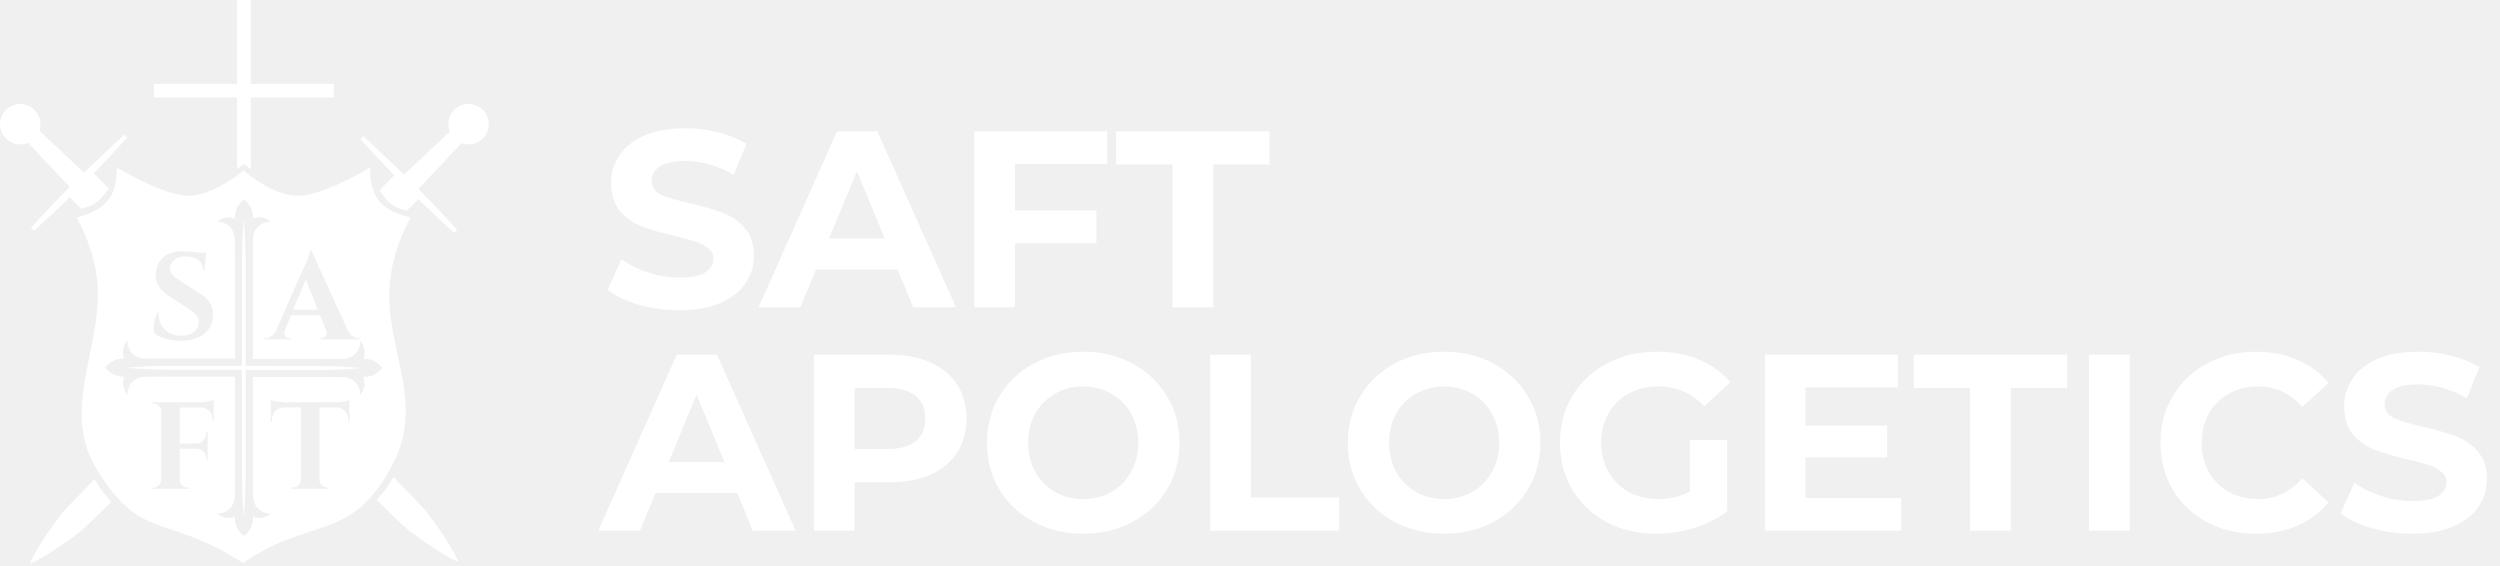
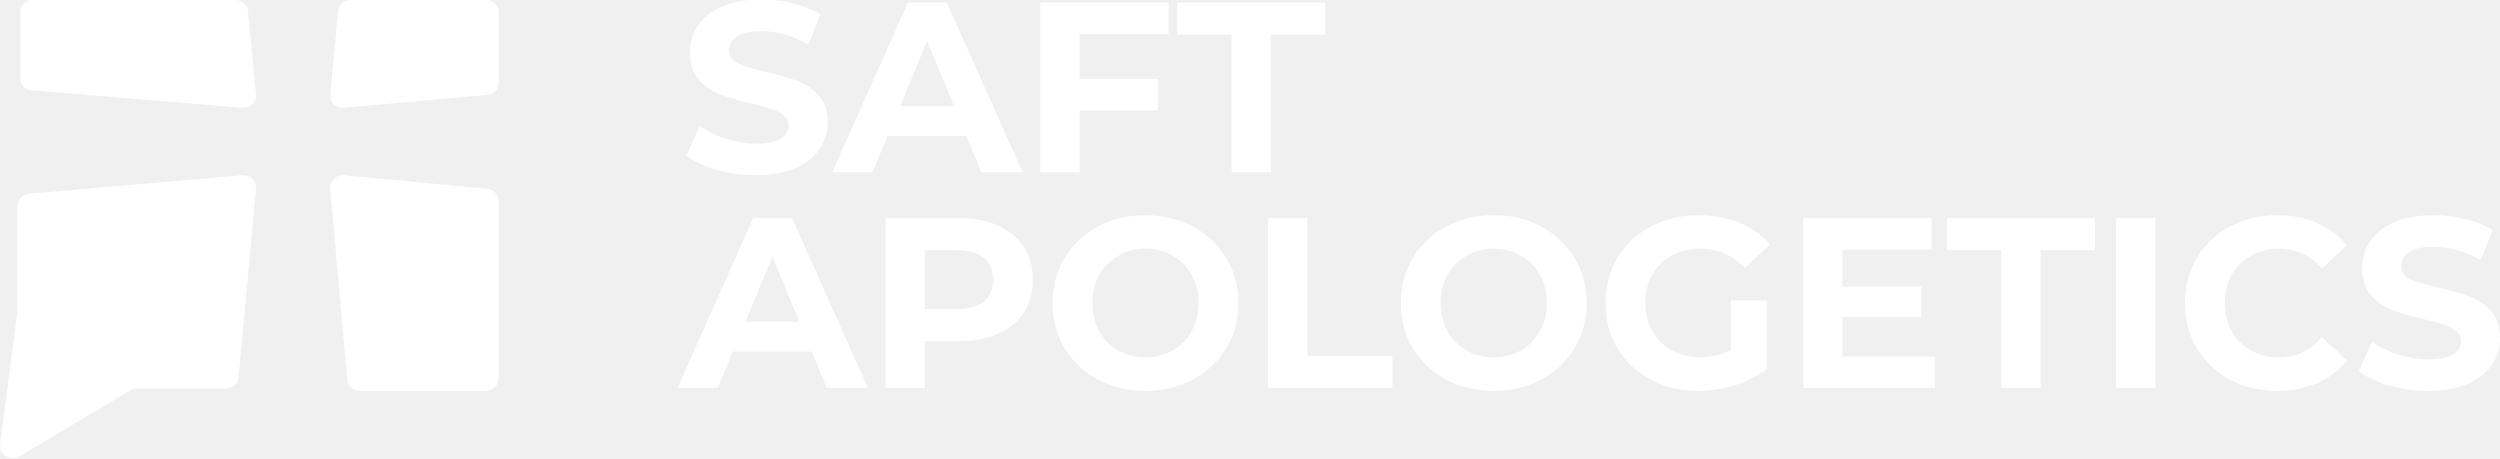
- <svg xmlns="http://www.w3.org/2000/svg" width="358" height="81" viewBox="0 0 358 81" fill="none">
-   <path d="M13.557 68.598C13.988 69.352 14.329 69.9 14.579 70.24C14.862 70.626 15.321 71.168 15.957 71.867C14.732 73.053 13.525 74.22 12.334 75.368C10.377 77.255 4.609 80.888 4.359 80.638C4.109 80.388 7.666 74.697 9.628 72.662C10.914 71.329 12.224 69.974 13.557 68.598ZM53.01 23.998C52.955 26.171 53.414 27.799 54.388 28.882C55.361 29.965 56.828 30.717 58.788 31.139C56.976 34.478 55.976 37.816 55.788 41.154C55.267 50.407 61.074 57.684 56.011 66.933C50.099 77.733 44.411 73.932 34.82 80.633C23.435 73.329 20.16 77.736 13.7 66.933C8.842 58.811 14.415 49.962 13.991 41.154C13.835 37.928 12.835 34.59 10.988 31.139C12.891 30.673 14.332 29.921 15.309 28.882C16.286 27.843 16.75 26.215 16.701 23.998C21.39 26.683 24.818 28.025 26.983 28.025C29.149 28.025 31.784 26.83 34.888 24.439C37.891 26.881 40.519 28.076 42.772 28.025C45.025 27.974 48.438 26.631 53.01 23.998ZM56.338 68.319C57.671 69.695 58.981 71.05 60.267 72.383C62.229 74.418 65.786 80.109 65.536 80.359C65.286 80.609 59.517 76.977 57.561 75.089C56.37 73.941 55.162 72.774 53.938 71.588C54.573 70.889 55.033 70.347 55.316 69.962C55.566 69.621 55.907 69.073 56.338 68.319ZM34.934 28.549L34.907 28.569C34.139 29.135 33.639 30.066 33.639 31.118L33.639 31.172L33.641 31.226L33.639 31.226L33.639 31.324C33.349 31.202 33.033 31.135 32.701 31.135C32.069 31.135 31.492 31.379 31.053 31.781C31.084 31.78 31.115 31.779 31.146 31.779C32.507 31.779 33.612 32.76 33.634 34.308L33.635 34.355V36.1L33.637 36.099L33.639 36.098L33.639 51.352L20.839 51.352C19.258 51.352 18.253 50.238 18.253 48.864C18.253 48.833 18.254 48.802 18.255 48.772C17.852 49.21 17.607 49.787 17.607 50.419C17.607 50.745 17.672 51.056 17.79 51.34C17.748 51.339 17.705 51.338 17.662 51.338C16.614 51.338 15.686 51.834 15.12 52.596L15.092 52.634L15.112 52.661C15.66 53.403 16.548 53.896 17.558 53.928L17.61 53.929L17.659 53.929L17.659 53.943L17.813 53.943C17.691 54.233 17.624 54.549 17.624 54.881C17.624 55.513 17.868 56.09 18.269 56.529C18.268 56.498 18.268 56.467 18.268 56.436C18.268 55.075 19.249 53.97 20.797 53.948L20.844 53.947H22.589L22.588 53.945L22.587 53.943L33.639 53.943L33.639 69.202L33.637 69.201L33.635 69.2V70.945L33.634 70.992C33.612 72.54 32.507 73.521 31.146 73.521C31.115 73.521 31.084 73.521 31.053 73.52C31.492 73.921 32.069 74.165 32.701 74.165C33.014 74.165 33.312 74.106 33.587 73.997L33.639 73.976L33.639 74.074L33.641 74.074L33.639 74.128L33.639 74.182C33.639 75.217 34.123 76.135 34.869 76.703L34.907 76.731L34.934 76.751L34.972 76.724C35.734 76.157 36.23 75.23 36.23 74.182L36.23 74.128L36.228 74.074L36.23 74.074V73.994L36.281 74.015C36.555 74.123 36.852 74.182 37.163 74.182C37.795 74.182 38.371 73.937 38.81 73.534C38.779 73.535 38.749 73.536 38.718 73.536C37.357 73.536 36.252 72.551 36.23 70.998L36.23 70.95L36.23 53.985L47.234 53.985L47.234 53.987L47.233 53.989L48.977 53.989L49.025 53.99C50.573 54.012 51.554 55.117 51.554 56.478C51.554 56.509 51.553 56.54 51.552 56.571C51.954 56.132 52.198 55.555 52.198 54.923C52.198 54.611 52.138 54.312 52.03 54.036L52.009 53.985L52.163 53.985L52.163 53.971L52.212 53.971L52.263 53.97C53.255 53.939 54.131 53.462 54.681 52.741L54.709 52.703L54.729 52.676L54.702 52.638C54.135 51.876 53.208 51.38 52.16 51.38C52.117 51.38 52.074 51.381 52.031 51.383C52.149 51.098 52.214 50.787 52.214 50.461C52.214 49.829 51.969 49.252 51.566 48.814L51.568 48.86L51.568 48.906L51.568 48.947C51.548 50.289 50.568 51.372 49.029 51.394L48.983 51.394L36.23 51.394L36.23 34.35C36.23 32.769 37.344 31.765 38.718 31.765C38.749 31.765 38.779 31.765 38.81 31.767C38.371 31.363 37.795 31.118 37.163 31.118C36.852 31.118 36.555 31.177 36.281 31.285L36.23 31.306V31.226L36.228 31.226C36.229 31.19 36.23 31.154 36.23 31.118C36.23 30.053 35.717 29.113 34.934 28.549ZM34.917 31.144L34.926 31.281C35.099 33.877 35.187 36.038 35.19 37.765L35.19 52.34L35.19 52.392L46.485 52.434L46.567 52.434C47.884 52.437 49.523 52.521 51.485 52.686L51.608 52.697L51.729 52.707L51.602 52.718C49.662 52.886 48.015 52.973 46.662 52.98L46.572 52.98L46.485 52.981L36.23 52.961L35.19 52.961V67.443C35.19 69.155 35.105 71.301 34.935 73.881L34.926 74.019L34.917 74.156L34.907 74.014C34.738 71.506 34.65 69.381 34.644 67.639L34.643 67.541L34.643 67.443L34.643 52.961L23.368 52.939L23.281 52.938C21.903 52.935 20.216 52.847 18.22 52.676L18.092 52.665L18.214 52.655C20.243 52.483 21.933 52.395 23.286 52.392L23.368 52.392L34.643 52.392L34.643 37.857L34.643 37.76C34.647 35.967 34.738 33.762 34.917 31.144ZM30.606 57.282C30.429 57.353 30.122 57.424 29.686 57.495C29.317 57.555 28.974 57.589 28.655 57.598L28.569 57.6L28.484 57.601H21.713V57.778H21.943L21.989 57.779C22.172 57.786 22.339 57.833 22.491 57.92C22.856 58.108 23.05 58.39 23.072 58.765L23.074 58.802L23.075 58.841V68.707L23.072 68.751C23.052 69.039 22.938 69.287 22.73 69.495C22.532 69.693 22.298 69.802 22.028 69.82L21.985 69.822L21.943 69.823H21.713V70H27.088L27.07 69.823H26.858L26.816 69.822C26.527 69.813 26.276 69.704 26.062 69.495C25.859 69.297 25.748 69.061 25.729 68.79L25.727 68.749L25.726 68.707V64.261H28.095L28.144 64.263C28.546 64.284 28.881 64.431 29.147 64.704C29.403 64.965 29.541 65.292 29.56 65.685L29.562 65.734L29.563 65.784V65.926H29.739V61.834H29.563V61.994L29.562 62.042C29.552 62.457 29.411 62.801 29.138 63.074C28.877 63.336 28.551 63.482 28.159 63.512L28.11 63.515L28.06 63.517H25.726V58.363H28.749L28.803 58.364C29.296 58.386 29.688 58.548 29.978 58.85C30.258 59.141 30.407 59.522 30.427 59.992L30.428 60.045L30.429 60.099V60.276H30.606V57.282ZM50.044 57.282C49.88 57.353 49.583 57.424 49.154 57.494C48.791 57.554 48.45 57.589 48.134 57.598L48.048 57.6L47.963 57.6H40.855L40.771 57.599C39.962 57.583 39.327 57.489 38.865 57.318L38.818 57.3L38.774 57.282V60.36H38.95V60.148L38.951 60.093C38.962 59.587 39.12 59.175 39.427 58.856C39.723 58.549 40.116 58.379 40.606 58.348L40.659 58.345L40.714 58.343H43.095V68.744L43.091 68.788C43.059 69.064 42.94 69.303 42.734 69.505C42.537 69.697 42.309 69.802 42.049 69.82L42.008 69.822L41.966 69.823H41.737V70H47.099L47.081 69.823H46.87L46.828 69.823C46.54 69.813 46.292 69.707 46.085 69.505C45.888 69.313 45.775 69.082 45.747 68.813L45.743 68.77L45.741 68.726V58.343H48.104L48.164 58.346C48.503 58.365 48.795 58.446 49.039 58.591C49.566 58.884 49.842 59.37 49.866 60.049L49.867 60.098L49.868 60.148V60.36H50.044V57.282ZM26.017 35.982C24.926 35.982 24.055 36.264 23.404 36.828C22.754 37.391 22.393 38.137 22.323 39.064C22.299 39.182 22.288 39.299 22.288 39.416C22.288 40.495 22.819 41.408 23.882 42.157L23.937 42.196L23.994 42.234L27.055 44.26L27.114 44.299C27.587 44.612 27.928 44.899 28.136 45.158C28.353 45.428 28.462 45.733 28.462 46.074C28.462 46.649 28.242 47.125 27.802 47.5C27.362 47.876 26.75 48.064 25.964 48.064C24.955 48.064 24.161 47.761 23.58 47.157C23 46.552 22.71 45.845 22.71 45.035C22.71 44.988 22.711 44.941 22.714 44.894L22.72 44.823L22.727 44.753H22.569L22.535 44.809C22.194 45.397 22.024 46.1 22.024 46.919C22.024 47.236 22.065 47.506 22.147 47.729C22.463 48.058 22.959 48.319 23.633 48.513C24.308 48.707 25.043 48.803 25.841 48.803C27.248 48.803 28.377 48.472 29.227 47.809C30.077 47.145 30.502 46.191 30.502 44.947C30.502 43.869 30.01 42.989 29.025 42.306L28.972 42.27L28.919 42.234L25.559 40.051L25.505 40.015C24.985 39.676 24.645 39.359 24.486 39.064C24.381 38.877 24.328 38.648 24.328 38.377C24.328 38.107 24.433 37.837 24.645 37.567C25.055 37.004 25.718 36.722 26.632 36.722C27.383 36.722 27.984 36.907 28.435 37.277C28.86 37.625 29.085 38.08 29.11 38.641L29.112 38.694L29.113 38.747H29.288L29.517 36.158H28.409L28.304 36.146C27.4 36.037 26.638 35.982 26.017 35.982ZM44.597 35.879H44.438L44.436 35.901C44.394 36.27 44.121 36.991 43.618 38.064L43.587 38.129L43.557 38.193L39.483 47.431L39.453 47.485C39.282 47.788 39.069 48.017 38.813 48.173C38.575 48.318 38.336 48.4 38.098 48.417L38.05 48.419L38.002 48.42H37.843V48.597H41.617V48.42H41.476L41.438 48.419C41.198 48.412 41.017 48.333 40.894 48.182C40.765 48.023 40.7 47.876 40.7 47.74C40.7 47.635 40.718 47.524 40.753 47.408L40.77 47.358L40.788 47.307L41.705 45.135H45.831L46.696 47.307L46.714 47.354C46.761 47.48 46.784 47.606 46.784 47.731C46.784 47.873 46.722 48.023 46.599 48.182C46.488 48.324 46.323 48.403 46.103 48.418L46.064 48.419L46.025 48.42H45.867V48.597H51.492V48.42H51.333L51.283 48.419C51.019 48.41 50.759 48.325 50.504 48.164C50.263 48.012 50.06 47.792 49.893 47.504L49.862 47.449L49.834 47.396L44.597 35.879ZM43.79 40.015L45.495 44.358H41.979L43.79 40.015ZM69.152 15.738C70.283 16.869 70.283 18.702 69.152 19.833C68.323 20.662 67.116 20.884 66.086 20.498L59.908 27.061L60.052 27.204C61.906 29.058 63.711 30.961 65.467 32.912L65.028 33.351C62.832 31.321 61.127 29.711 59.911 28.52L59.907 28.526L59.794 28.639C59.755 28.677 59.717 28.715 59.68 28.752L59.462 28.97L59.436 28.996L59.159 29.273L59.135 29.297L58.927 29.505L58.905 29.527L58.797 29.635L58.776 29.656L58.634 29.797C58.595 29.837 58.557 29.875 58.52 29.912L58.379 30.053C58.345 30.087 58.312 30.119 58.281 30.151C57.318 29.98 56.518 29.63 55.882 29.1C55.484 28.769 54.963 28.156 54.319 27.261C54.779 26.8 55.572 25.991 56.475 25.084C54.829 23.414 53.219 21.708 51.644 19.967L52.083 19.528C55.368 22.619 57.352 24.507 58.037 25.189L57.861 25.013L64.409 18.849C63.999 17.809 64.215 16.579 65.056 15.738C66.187 14.607 68.021 14.607 69.152 15.738ZM4.944 15.738C5.738 16.532 5.975 17.673 5.653 18.674L5.638 18.719L12.033 24.738C12.838 23.948 14.733 22.147 17.721 19.335L17.812 19.249L18.25 19.688C16.676 21.429 15.066 23.135 13.42 24.805C14.323 25.712 15.116 26.521 15.576 26.982C14.932 27.877 14.411 28.49 14.013 28.822C13.376 29.351 12.577 29.701 11.614 29.872C11.584 29.841 11.552 29.81 11.519 29.777L11.452 29.71L11.435 29.693L11.309 29.567L11.291 29.549L11.195 29.453C11.182 29.44 11.168 29.427 11.155 29.413L10.946 29.204C10.932 29.19 10.917 29.175 10.902 29.16L10.719 28.978C10.704 28.962 10.688 28.946 10.672 28.93L10.525 28.783C10.508 28.767 10.491 28.75 10.474 28.733L10.265 28.524C10.218 28.476 10.169 28.428 10.12 28.378L9.988 28.247L9.983 28.242C8.785 29.416 7.11 30.997 4.959 32.986L4.867 33.072L4.428 32.633C6.081 30.797 7.777 29.003 9.516 27.253L9.843 26.926L9.988 26.78L4.032 20.451C2.976 20.9 1.709 20.694 0.848 19.833C-0.283 18.702 -0.283 16.869 0.848 15.738C1.979 14.607 3.813 14.607 4.944 15.738ZM35.914 0L35.914 11.999L47.808 11.999V13.964L35.914 13.964L35.914 24.205C35.295 23.746 34.953 23.517 34.888 23.517C34.823 23.517 34.51 23.746 33.949 24.205L33.949 13.964L22.055 13.964V11.999L33.949 11.999L33.949 0H35.914Z" fill="white" />
-   <path d="M97.268 44.432C95.276 44.432 93.344 44.168 91.472 43.64C89.624 43.088 88.136 42.38 87.008 41.516L88.988 37.124C90.068 37.916 91.352 38.552 92.84 39.032C94.328 39.512 95.816 39.752 97.304 39.752C98.96 39.752 100.184 39.512 100.976 39.032C101.768 38.528 102.164 37.868 102.164 37.052C102.164 36.452 101.924 35.96 101.444 35.576C100.988 35.168 100.388 34.844 99.644 34.604C98.924 34.364 97.94 34.1 96.692 33.812C94.772 33.356 93.2 32.9 91.976 32.444C90.752 31.988 89.696 31.256 88.808 30.248C87.944 29.24 87.512 27.896 87.512 26.216C87.512 24.752 87.908 23.432 88.7 22.256C89.492 21.056 90.68 20.108 92.264 19.412C93.872 18.716 95.828 18.368 98.132 18.368C99.74 18.368 101.312 18.56 102.848 18.944C104.384 19.328 105.728 19.88 106.88 20.6L105.08 25.028C102.752 23.708 100.424 23.048 98.096 23.048C96.464 23.048 95.252 23.312 94.46 23.84C93.692 24.368 93.308 25.064 93.308 25.928C93.308 26.792 93.752 27.44 94.64 27.872C95.552 28.28 96.932 28.688 98.78 29.096C100.7 29.552 102.272 30.008 103.496 30.464C104.72 30.92 105.764 31.64 106.628 32.624C107.516 33.608 107.96 34.94 107.96 36.62C107.96 38.06 107.552 39.38 106.736 40.58C105.944 41.756 104.744 42.692 103.136 43.388C101.528 44.084 99.572 44.432 97.268 44.432ZM128.541 38.6H116.841L114.609 44H108.633L119.865 18.8H125.625L136.893 44H130.773L128.541 38.6ZM126.705 34.172L122.709 24.524L118.713 34.172H126.705ZM145.34 23.48V30.14H157.004V34.82H145.34V44H139.508V18.8H158.552V23.48H145.34ZM167.896 23.552H159.832V18.8H181.792V23.552H173.728V44H167.896V23.552ZM105.584 70.6H93.884L91.652 76H85.676L96.908 50.8H102.668L113.936 76H107.816L105.584 70.6ZM103.748 66.172L99.752 56.524L95.756 66.172H103.748ZM127.459 50.8C129.691 50.8 131.623 51.172 133.255 51.916C134.911 52.66 136.183 53.716 137.071 55.084C137.959 56.452 138.403 58.072 138.403 59.944C138.403 61.792 137.959 63.412 137.071 64.804C136.183 66.172 134.911 67.228 133.255 67.972C131.623 68.692 129.691 69.052 127.459 69.052H122.383V76H116.551V50.8H127.459ZM127.135 64.3C128.887 64.3 130.219 63.928 131.131 63.184C132.043 62.416 132.499 61.336 132.499 59.944C132.499 58.528 132.043 57.448 131.131 56.704C130.219 55.936 128.887 55.552 127.135 55.552H122.383V64.3H127.135ZM155.122 76.432C152.506 76.432 150.142 75.868 148.03 74.74C145.942 73.612 144.298 72.064 143.098 70.096C141.922 68.104 141.334 65.872 141.334 63.4C141.334 60.928 141.922 58.708 143.098 56.74C144.298 54.748 145.942 53.188 148.03 52.06C150.142 50.932 152.506 50.368 155.122 50.368C157.738 50.368 160.09 50.932 162.178 52.06C164.266 53.188 165.91 54.748 167.11 56.74C168.31 58.708 168.91 60.928 168.91 63.4C168.91 65.872 168.31 68.104 167.11 70.096C165.91 72.064 164.266 73.612 162.178 74.74C160.09 75.868 157.738 76.432 155.122 76.432ZM155.122 71.464C156.61 71.464 157.954 71.128 159.154 70.456C160.354 69.76 161.29 68.8 161.962 67.576C162.658 66.352 163.006 64.96 163.006 63.4C163.006 61.84 162.658 60.448 161.962 59.224C161.29 58 160.354 57.052 159.154 56.38C157.954 55.684 156.61 55.336 155.122 55.336C153.634 55.336 152.29 55.684 151.09 56.38C149.89 57.052 148.942 58 148.246 59.224C147.574 60.448 147.238 61.84 147.238 63.4C147.238 64.96 147.574 66.352 148.246 67.576C148.942 68.8 149.89 69.76 151.09 70.456C152.29 71.128 153.634 71.464 155.122 71.464ZM173.293 50.8H179.125V71.248H191.761V76H173.293V50.8ZM206.801 76.432C204.185 76.432 201.821 75.868 199.709 74.74C197.621 73.612 195.977 72.064 194.777 70.096C193.601 68.104 193.013 65.872 193.013 63.4C193.013 60.928 193.601 58.708 194.777 56.74C195.977 54.748 197.621 53.188 199.709 52.06C201.821 50.932 204.185 50.368 206.801 50.368C209.417 50.368 211.769 50.932 213.857 52.06C215.945 53.188 217.589 54.748 218.789 56.74C219.989 58.708 220.589 60.928 220.589 63.4C220.589 65.872 219.989 68.104 218.789 70.096C217.589 72.064 215.945 73.612 213.857 74.74C211.769 75.868 209.417 76.432 206.801 76.432ZM206.801 71.464C208.289 71.464 209.633 71.128 210.833 70.456C212.033 69.76 212.969 68.8 213.641 67.576C214.337 66.352 214.685 64.96 214.685 63.4C214.685 61.84 214.337 60.448 213.641 59.224C212.969 58 212.033 57.052 210.833 56.38C209.633 55.684 208.289 55.336 206.801 55.336C205.313 55.336 203.969 55.684 202.769 56.38C201.569 57.052 200.621 58 199.925 59.224C199.253 60.448 198.917 61.84 198.917 63.4C198.917 64.96 199.253 66.352 199.925 67.576C200.621 68.8 201.569 69.76 202.769 70.456C203.969 71.128 205.313 71.464 206.801 71.464ZM242 63.004H247.328V73.228C245.96 74.26 244.376 75.052 242.576 75.604C240.776 76.156 238.964 76.432 237.14 76.432C234.524 76.432 232.172 75.88 230.084 74.776C227.996 73.648 226.352 72.1 225.152 70.132C223.976 68.14 223.388 65.896 223.388 63.4C223.388 60.904 223.976 58.672 225.152 56.704C226.352 54.712 228.008 53.164 230.12 52.06C232.232 50.932 234.608 50.368 237.248 50.368C239.456 50.368 241.46 50.74 243.26 51.484C245.06 52.228 246.572 53.308 247.796 54.724L244.052 58.18C242.252 56.284 240.08 55.336 237.536 55.336C235.928 55.336 234.5 55.672 233.252 56.344C232.004 57.016 231.032 57.964 230.336 59.188C229.64 60.412 229.292 61.816 229.292 63.4C229.292 64.96 229.64 66.352 230.336 67.576C231.032 68.8 231.992 69.76 233.216 70.456C234.464 71.128 235.88 71.464 237.464 71.464C239.144 71.464 240.656 71.104 242 70.384V63.004ZM272.258 71.32V76H252.746V50.8H271.79V55.48H258.542V60.952H270.242V65.488H258.542V71.32H272.258ZM282.118 55.552H274.054V50.8H296.014V55.552H287.95V76H282.118V55.552ZM299.152 50.8H304.984V76H299.152V50.8ZM323.025 76.432C320.457 76.432 318.129 75.88 316.041 74.776C313.977 73.648 312.345 72.1 311.145 70.132C309.969 68.14 309.381 65.896 309.381 63.4C309.381 60.904 309.969 58.672 311.145 56.704C312.345 54.712 313.977 53.164 316.041 52.06C318.129 50.932 320.469 50.368 323.061 50.368C325.245 50.368 327.213 50.752 328.965 51.52C330.741 52.288 332.229 53.392 333.429 54.832L329.685 58.288C327.981 56.32 325.869 55.336 323.349 55.336C321.789 55.336 320.397 55.684 319.173 56.38C317.949 57.052 316.989 58 316.293 59.224C315.621 60.448 315.285 61.84 315.285 63.4C315.285 64.96 315.621 66.352 316.293 67.576C316.989 68.8 317.949 69.76 319.173 70.456C320.397 71.128 321.789 71.464 323.349 71.464C325.869 71.464 327.981 70.468 329.685 68.476L333.429 71.932C332.229 73.396 330.741 74.512 328.965 75.28C327.189 76.048 325.209 76.432 323.025 76.432ZM345.436 76.432C343.444 76.432 341.512 76.168 339.64 75.64C337.792 75.088 336.304 74.38 335.176 73.516L337.156 69.124C338.236 69.916 339.52 70.552 341.008 71.032C342.496 71.512 343.984 71.752 345.472 71.752C347.128 71.752 348.352 71.512 349.144 71.032C349.936 70.528 350.332 69.868 350.332 69.052C350.332 68.452 350.092 67.96 349.612 67.576C349.156 67.168 348.556 66.844 347.812 66.604C347.092 66.364 346.108 66.1 344.86 65.812C342.94 65.356 341.368 64.9 340.144 64.444C338.92 63.988 337.864 63.256 336.976 62.248C336.112 61.24 335.68 59.896 335.68 58.216C335.68 56.752 336.076 55.432 336.868 54.256C337.66 53.056 338.848 52.108 340.432 51.412C342.04 50.716 343.996 50.368 346.3 50.368C347.908 50.368 349.48 50.56 351.016 50.944C352.552 51.328 353.896 51.88 355.048 52.6L353.248 57.028C350.92 55.708 348.592 55.048 346.264 55.048C344.632 55.048 343.42 55.312 342.628 55.84C341.86 56.368 341.476 57.064 341.476 57.928C341.476 58.792 341.92 59.44 342.808 59.872C343.72 60.28 345.1 60.688 346.948 61.096C348.868 61.552 350.44 62.008 351.664 62.464C352.888 62.92 353.932 63.64 354.796 64.624C355.684 65.608 356.128 66.94 356.128 68.62C356.128 70.06 355.72 71.38 354.904 72.58C354.112 73.756 352.912 74.692 351.304 75.388C349.696 76.084 347.74 76.432 345.436 76.432Z" fill="white" />
+ <svg xmlns="http://www.w3.org/2000/svg" width="100%" height="100%" viewBox="0 0 371 68" version="1.1" xml:space="preserve" style="fill-rule:evenodd;clip-rule:evenodd;stroke-linejoin:round;stroke-miterlimit:2;">
+   <g id="Shape" transform="matrix(1,0,0,1,0.872,-0.432)">
+     <path d="M111.268,26.432C109.276,26.432 107.344,26.168 105.472,25.64C103.624,25.088 102.136,24.38 101.008,23.516L102.988,19.124C104.068,19.916 105.352,20.552 106.84,21.032C108.328,21.512 109.816,21.752 111.304,21.752C112.96,21.752 114.184,21.512 114.976,21.032C115.768,20.528 116.164,19.868 116.164,19.052C116.164,18.452 115.924,17.96 115.444,17.576C114.988,17.168 114.388,16.844 113.644,16.604C112.924,16.364 111.94,16.1 110.692,15.812C108.772,15.356 107.2,14.9 105.976,14.444C104.752,13.988 103.696,13.256 102.808,12.248C101.944,11.24 101.512,9.896 101.512,8.216C101.512,6.752 101.908,5.432 102.7,4.256C103.492,3.056 104.68,2.108 106.264,1.412C107.872,0.716 109.828,0.368 112.132,0.368C113.74,0.368 115.312,0.56 116.848,0.944C118.384,1.328 119.728,1.88 120.88,2.6L119.08,7.028C116.752,5.708 114.424,5.048 112.096,5.048C110.464,5.048 109.252,5.312 108.46,5.84C107.692,6.368 107.308,7.064 107.308,7.928C107.308,8.792 107.752,9.44 108.64,9.872C109.552,10.28 110.932,10.688 112.78,11.096C114.7,11.552 116.272,12.008 117.496,12.464C118.72,12.92 119.764,13.64 120.628,14.624C121.516,15.608 121.96,16.94 121.96,18.62C121.96,20.06 121.552,21.38 120.736,22.58C119.944,23.756 118.744,24.692 117.136,25.388C115.528,26.084 113.572,26.432 111.268,26.432ZM142.541,20.6L130.841,20.6L128.609,26L122.633,26L133.865,0.8L139.625,0.8L150.893,26L144.773,26L142.541,20.6ZM140.705,16.172L136.709,6.524L132.713,16.172L140.705,16.172ZM159.34,5.48L159.34,12.14L171.004,12.14L171.004,16.82L159.34,16.82L159.34,26L153.508,26L153.508,0.8L172.552,0.8L172.552,5.48L159.34,5.48ZM181.896,5.552L173.832,5.552L173.832,0.8L195.792,0.8L195.792,5.552L187.728,5.552L187.728,26L181.896,26L181.896,5.552ZM119.584,52.6L107.884,52.6L105.652,58L99.676,58L110.908,32.8L116.668,32.8L127.936,58L121.816,58L119.584,52.6ZM117.748,48.172L113.752,38.524L109.756,48.172L117.748,48.172ZM141.459,32.8C143.691,32.8 145.623,33.172 147.255,33.916C148.911,34.66 150.183,35.716 151.071,37.084C151.959,38.452 152.403,40.072 152.403,41.944C152.403,43.792 151.959,45.412 151.071,46.804C150.183,48.172 148.911,49.228 147.255,49.972C145.623,50.692 143.691,51.052 141.459,51.052L136.383,51.052L136.383,58L130.551,58L130.551,32.8L141.459,32.8ZM141.135,46.3C142.887,46.3 144.219,45.928 145.131,45.184C146.043,44.416 146.499,43.336 146.499,41.944C146.499,40.528 146.043,39.448 145.131,38.704C144.219,37.936 142.887,37.552 141.135,37.552L136.383,37.552L136.383,46.3L141.135,46.3ZM169.122,58.432C166.506,58.432 164.142,57.868 162.03,56.74C159.942,55.612 158.298,54.064 157.098,52.096C155.922,50.104 155.334,47.872 155.334,45.4C155.334,42.928 155.922,40.708 157.098,38.74C158.298,36.748 159.942,35.188 162.03,34.06C164.142,32.932 166.506,32.368 169.122,32.368C171.738,32.368 174.09,32.932 176.178,34.06C178.266,35.188 179.91,36.748 181.11,38.74C182.31,40.708 182.91,42.928 182.91,45.4C182.91,47.872 182.31,50.104 181.11,52.096C179.91,54.064 178.266,55.612 176.178,56.74C174.09,57.868 171.738,58.432 169.122,58.432ZM169.122,53.464C170.61,53.464 171.954,53.128 173.154,52.456C174.354,51.76 175.29,50.8 175.962,49.576C176.658,48.352 177.006,46.96 177.006,45.4C177.006,43.84 176.658,42.448 175.962,41.224C175.29,40 174.354,39.052 173.154,38.38C171.954,37.684 170.61,37.336 169.122,37.336C167.634,37.336 166.29,37.684 165.09,38.38C163.89,39.052 162.942,40 162.246,41.224C161.574,42.448 161.238,43.84 161.238,45.4C161.238,46.96 161.574,48.352 162.246,49.576C162.942,50.8 163.89,51.76 165.09,52.456C166.29,53.128 167.634,53.464 169.122,53.464ZM187.293,32.8L193.125,32.8L193.125,53.248L205.761,53.248L205.761,58L187.293,58L187.293,32.8ZM220.801,58.432C218.185,58.432 215.821,57.868 213.709,56.74C211.621,55.612 209.977,54.064 208.777,52.096C207.601,50.104 207.013,47.872 207.013,45.4C207.013,42.928 207.601,40.708 208.777,38.74C209.977,36.748 211.621,35.188 213.709,34.06C215.821,32.932 218.185,32.368 220.801,32.368C223.417,32.368 225.769,32.932 227.857,34.06C229.945,35.188 231.589,36.748 232.789,38.74C233.989,40.708 234.589,42.928 234.589,45.4C234.589,47.872 233.989,50.104 232.789,52.096C231.589,54.064 229.945,55.612 227.857,56.74C225.769,57.868 223.417,58.432 220.801,58.432ZM220.801,53.464C222.289,53.464 223.633,53.128 224.833,52.456C226.033,51.76 226.969,50.8 227.641,49.576C228.337,48.352 228.685,46.96 228.685,45.4C228.685,43.84 228.337,42.448 227.641,41.224C226.969,40 226.033,39.052 224.833,38.38C223.633,37.684 222.289,37.336 220.801,37.336C219.313,37.336 217.969,37.684 216.769,38.38C215.569,39.052 214.621,40 213.925,41.224C213.253,42.448 212.917,43.84 212.917,45.4C212.917,46.96 213.253,48.352 213.925,49.576C214.621,50.8 215.569,51.76 216.769,52.456C217.969,53.128 219.313,53.464 220.801,53.464ZM256,45.004L261.328,45.004L261.328,55.228C259.96,56.26 258.376,57.052 256.576,57.604C254.776,58.156 252.964,58.432 251.14,58.432C248.524,58.432 246.172,57.88 244.084,56.776C241.996,55.648 240.352,54.1 239.152,52.132C237.976,50.14 237.388,47.896 237.388,45.4C237.388,42.904 237.976,40.672 239.152,38.704C240.352,36.712 242.008,35.164 244.12,34.06C246.232,32.932 248.608,32.368 251.248,32.368C253.456,32.368 255.46,32.74 257.26,33.484C259.06,34.228 260.572,35.308 261.796,36.724L258.052,40.18C256.252,38.284 254.08,37.336 251.536,37.336C249.928,37.336 248.5,37.672 247.252,38.344C246.004,39.016 245.032,39.964 244.336,41.188C243.64,42.412 243.292,43.816 243.292,45.4C243.292,46.96 243.64,48.352 244.336,49.576C245.032,50.8 245.992,51.76 247.216,52.456C248.464,53.128 249.88,53.464 251.464,53.464C253.144,53.464 254.656,53.104 256,52.384L256,45.004ZM286.258,53.32L286.258,58L266.746,58L266.746,32.8L285.79,32.8L285.79,37.48L272.542,37.48L272.542,42.952L284.242,42.952L284.242,47.488L272.542,47.488L272.542,53.32L286.258,53.32ZM296.118,37.552L288.054,37.552L288.054,32.8L310.014,32.8L310.014,37.552L301.95,37.552L301.95,58L296.118,58L296.118,37.552ZM313.152,32.8L318.984,32.8L318.984,58L313.152,58L313.152,32.8ZM337.025,58.432C334.457,58.432 332.129,57.88 330.041,56.776C327.977,55.648 326.345,54.1 325.145,52.132C323.969,50.14 323.381,47.896 323.381,45.4C323.381,42.904 323.969,40.672 325.145,38.704C326.345,36.712 327.977,35.164 330.041,34.06C332.129,32.932 334.469,32.368 337.061,32.368C339.245,32.368 341.213,32.752 342.965,33.52C344.741,34.288 346.229,35.392 347.429,36.832L343.685,40.288C341.981,38.32 339.869,37.336 337.349,37.336C335.789,37.336 334.397,37.684 333.173,38.38C331.949,39.052 330.989,40 330.293,41.224C329.621,42.448 329.285,43.84 329.285,45.4C329.285,46.96 329.621,48.352 330.293,49.576C330.989,50.8 331.949,51.76 333.173,52.456C334.397,53.128 335.789,53.464 337.349,53.464C339.869,53.464 341.981,52.468 343.685,50.476L347.429,53.932C346.229,55.396 344.741,56.512 342.965,57.28C341.189,58.048 339.209,58.432 337.025,58.432ZM359.436,58.432C357.444,58.432 355.512,58.168 353.64,57.64C351.792,57.088 350.304,56.38 349.176,55.516L351.156,51.124C352.236,51.916 353.52,52.552 355.008,53.032C356.496,53.512 357.984,53.752 359.472,53.752C361.128,53.752 362.352,53.512 363.144,53.032C363.936,52.528 364.332,51.868 364.332,51.052C364.332,50.452 364.092,49.96 363.612,49.576C363.156,49.168 362.556,48.844 361.812,48.604C361.092,48.364 360.108,48.1 358.86,47.812C356.94,47.356 355.368,46.9 354.144,46.444C352.92,45.988 351.864,45.256 350.976,44.248C350.112,43.24 349.68,41.896 349.68,40.216C349.68,38.752 350.076,37.432 350.868,36.256C351.66,35.056 352.848,34.108 354.432,33.412C356.04,32.716 357.996,32.368 360.3,32.368C361.908,32.368 363.48,32.56 365.016,32.944C366.552,33.328 367.896,33.88 369.048,34.6L367.248,39.028C364.92,37.708 362.592,37.048 360.264,37.048C358.632,37.048 357.42,37.312 356.628,37.84C355.86,38.368 355.476,39.064 355.476,39.928C355.476,40.792 355.92,41.44 356.808,41.872C357.72,42.28 359.1,42.688 360.948,43.096C362.868,43.552 364.44,44.008 365.664,44.464C366.888,44.92 367.932,45.64 368.796,46.624C369.684,47.608 370.128,48.94 370.128,50.62C370.128,52.06 369.72,53.38 368.904,54.58C368.112,55.756 366.912,56.692 365.304,57.388C363.696,58.084 361.74,58.432 359.436,58.432Z" style="fill:white;fill-rule:nonzero;" />
+   </g>
+   <path id="New-Logo" d="M37.993,27.709C38.003,27.82 38.002,27.932 37.992,28.043L35.407,55.945C35.317,56.91 34.495,57.649 33.511,57.649L20.332,57.649C19.984,57.649 19.643,57.742 19.346,57.92L2.89,67.729C1.991,68.265 0.82,67.982 0.275,67.097C0.052,66.734 -0.039,66.308 0.016,65.887L2.561,46.441C2.571,46.362 2.576,46.282 2.576,46.202L2.576,30.619C2.576,29.648 3.33,28.838 4.312,28.753L35.929,26.007C36.976,25.916 37.9,26.678 37.993,27.709ZM49.008,27.725C49.1,26.682 49.991,25.913 51,26.008L72.333,28.021C73.277,28.111 74,28.93 74,29.911L74,56.103C74,57.151 73.179,58 72.167,58L53.348,58C52.401,58 51.609,57.253 51.522,56.277L49.008,28.072C48.997,27.956 48.997,27.84 49.008,27.725ZM72.168,0C73.18,0 74,0.795 74,1.776L74,12.308C74,13.225 73.279,13.991 72.337,14.076L51.001,15.992C50.889,16.002 50.776,16.003 50.664,15.993C49.657,15.903 48.915,15.038 49.008,14.061L50.192,1.613C50.279,0.699 51.07,0 52.016,0L72.168,0ZM34.922,0C35.894,0 36.707,0.701 36.795,1.616L37.992,14.062C38.086,15.04 37.324,15.904 36.289,15.993C36.178,16.002 36.066,16.002 35.955,15.993L4.716,13.403C3.745,13.322 3,12.554 3,11.633L3,1.777C3,0.795 3.842,0 4.881,0L34.922,0Z" style="fill:white;fill-rule:nonzero;" />
</svg>
